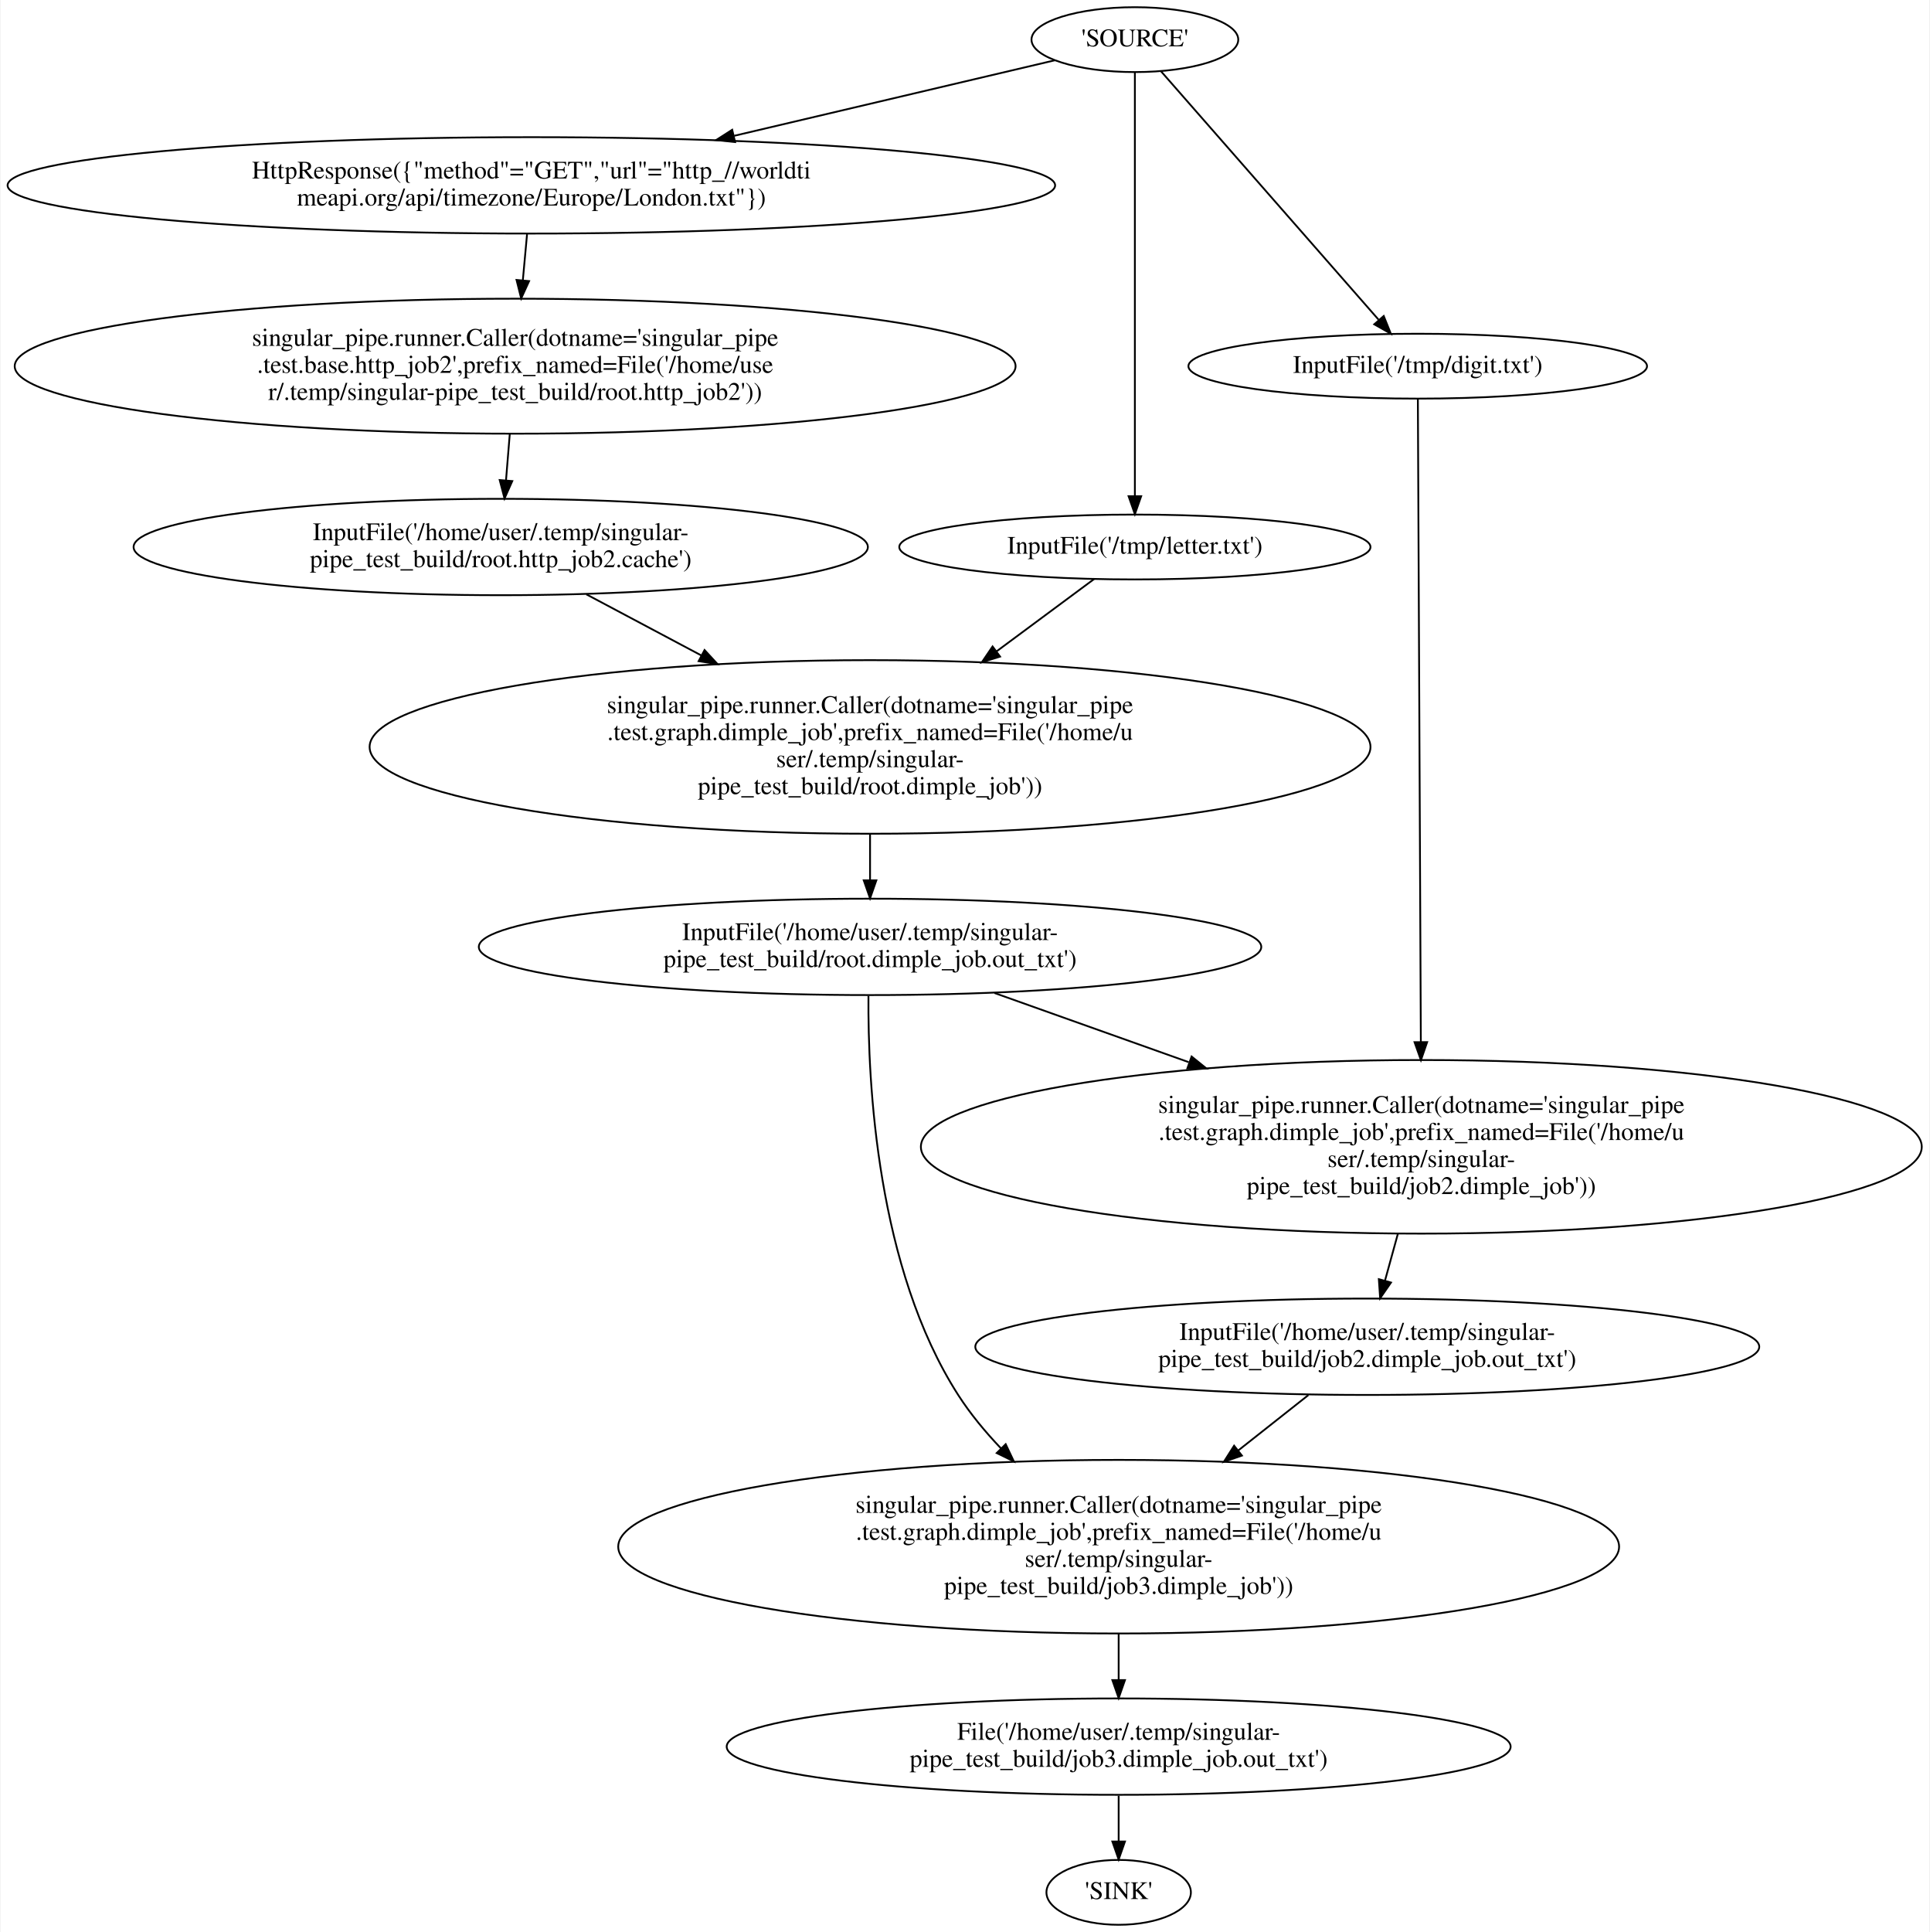
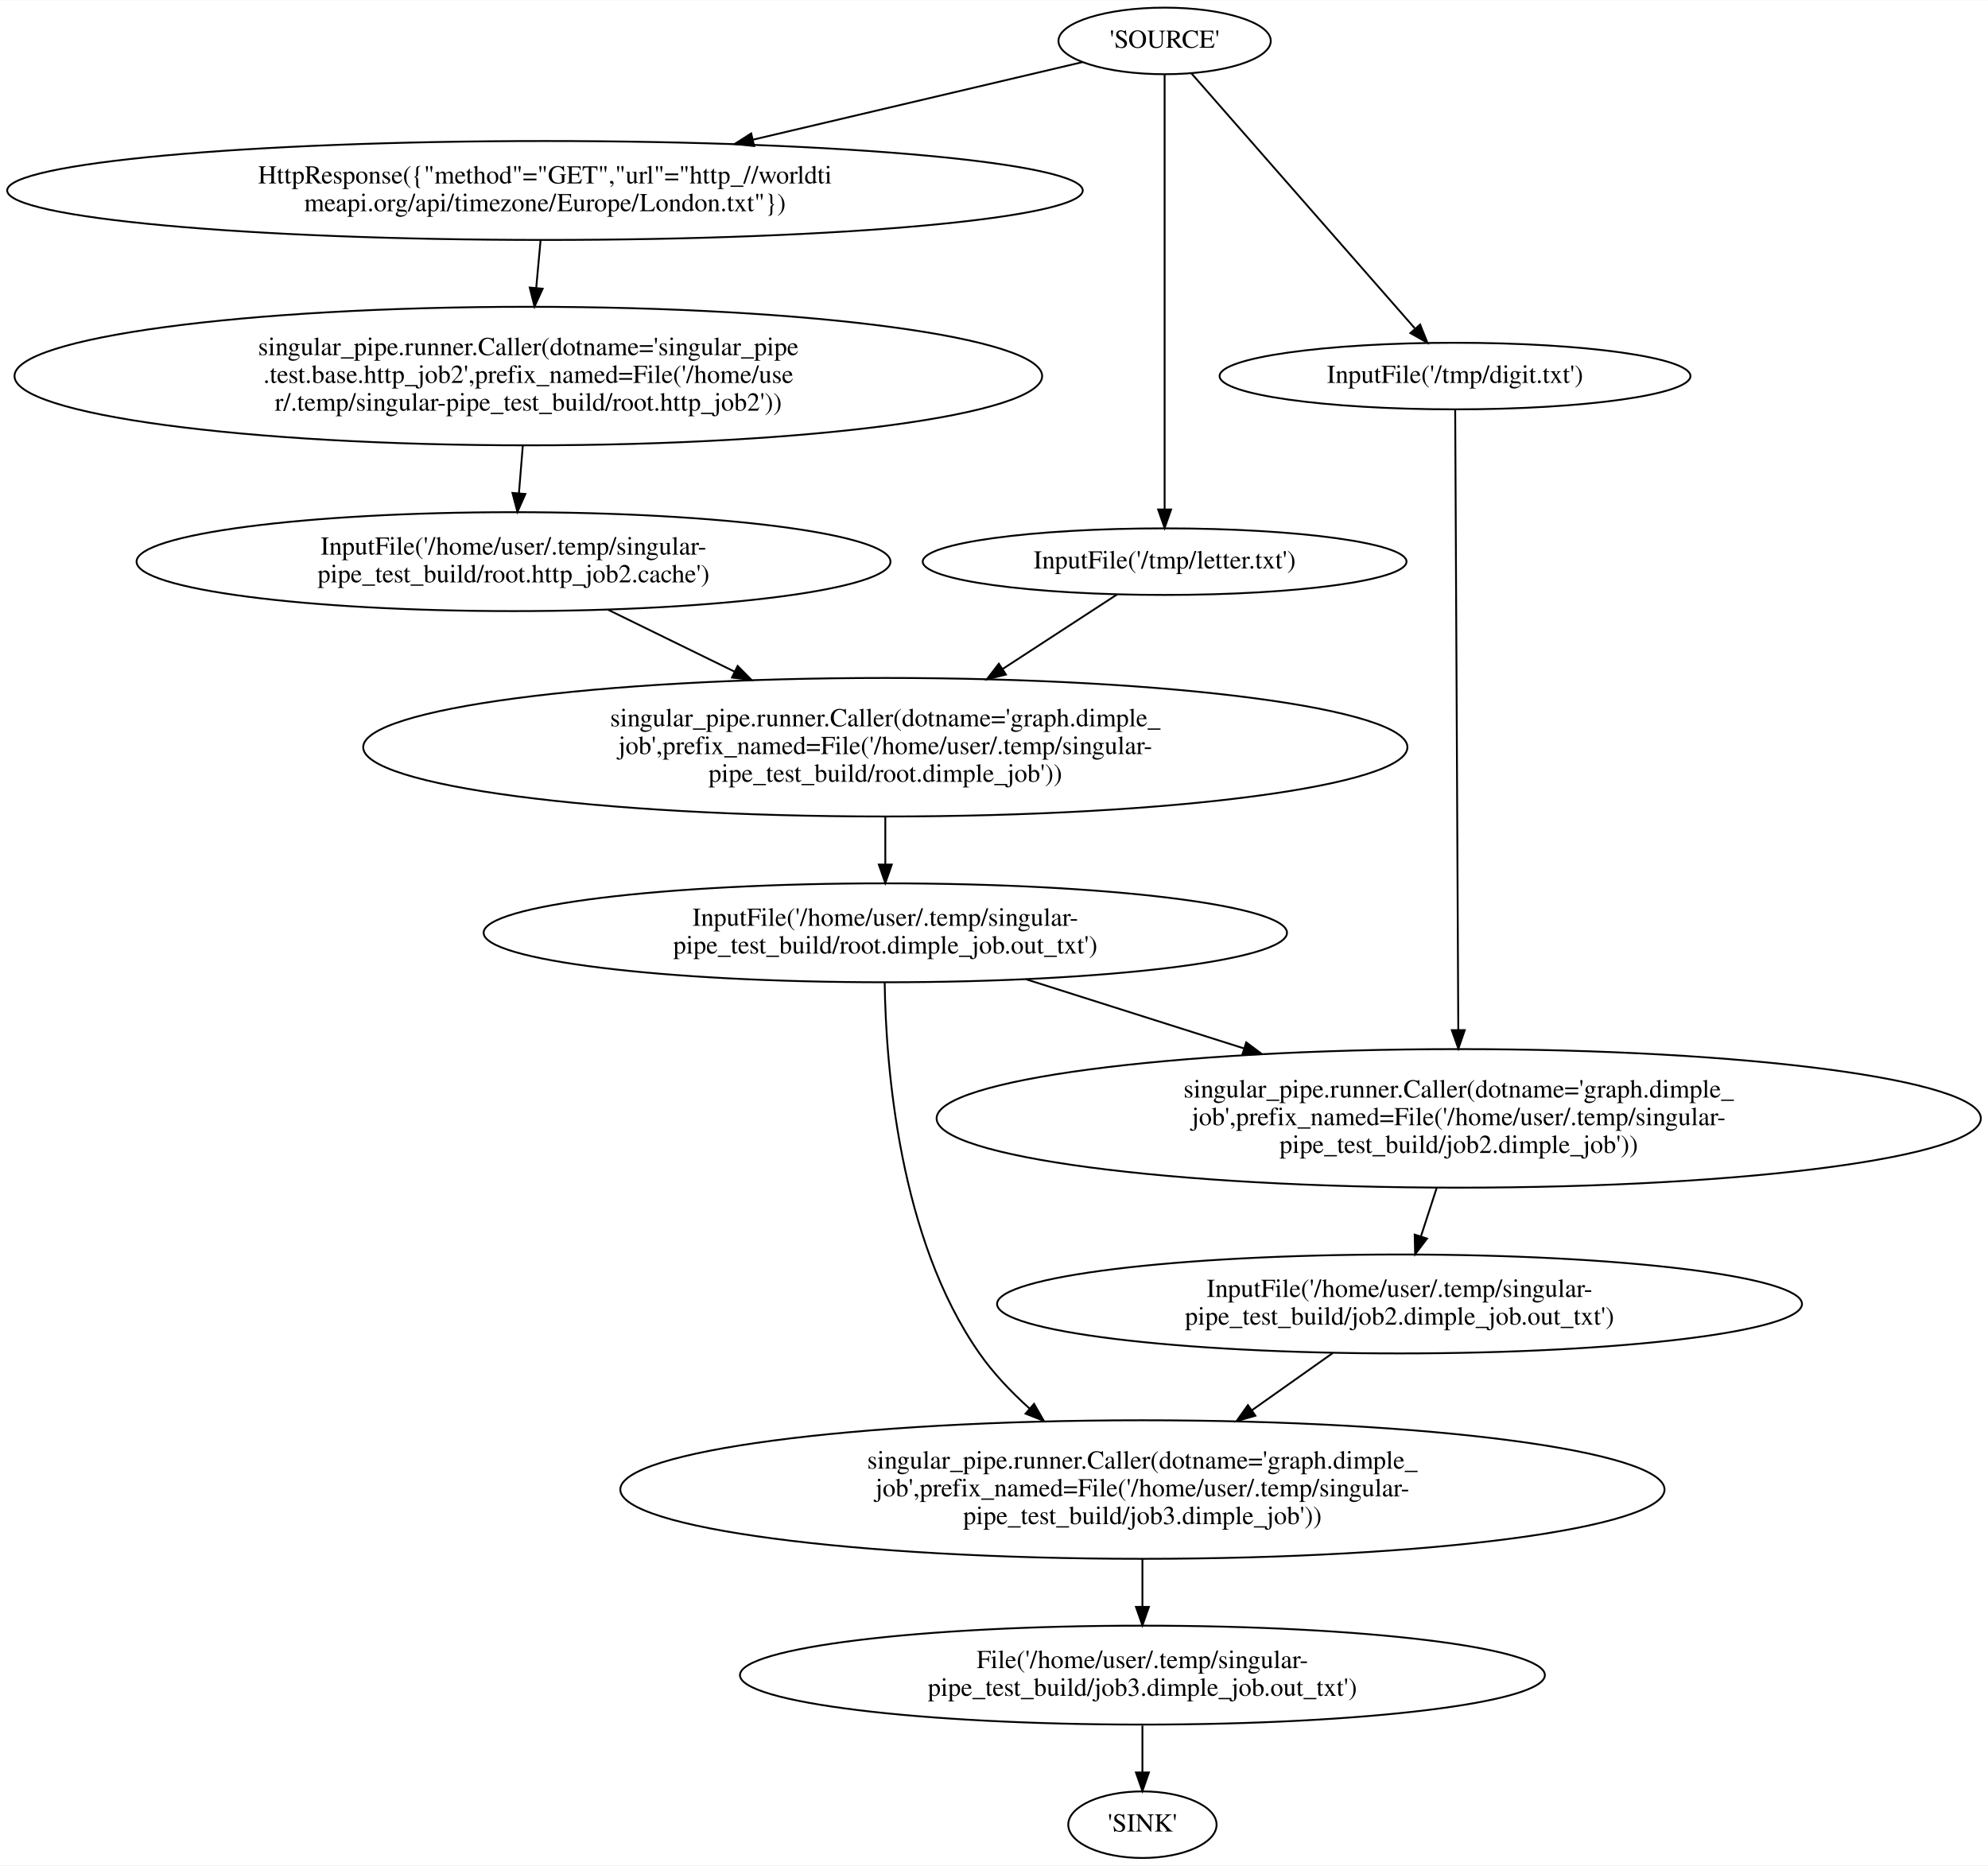
- <svg xmlns="http://www.w3.org/2000/svg" width="1071pt" height="1072pt" viewBox="0.00 0.00 1070.51 1072.15">
-   <g id="graph0" class="graph" transform="scale(1 1) rotate(0) translate(4 1068.15)">
-     <polygon fill="white" stroke="none" points="-4,4 -4,-1068.15 1066.51,-1068.15 1066.51,4 -4,4" />
+ <svg xmlns="http://www.w3.org/2000/svg" width="1075pt" height="1009pt" viewBox="0.00 0.00 1074.76 1008.51">
+   <g id="graph0" class="graph" transform="scale(1 1) rotate(0) translate(4 1004.51)">
+     <polygon fill="white" stroke="none" points="-4,4 -4,-1004.51 1070.76,-1004.51 1070.76,4 -4,4" />
    <g id="node1" class="node">
-       <ellipse fill="none" stroke="black" cx="625.621" cy="-1046.15" rx="57.391" ry="18" />
-       <text text-anchor="middle" x="625.621" y="-1042.45" font-family="Times,serif" font-size="14.00">'SOURCE'</text>
+       <ellipse fill="none" stroke="black" cx="625.621" cy="-982.514" rx="57.391" ry="18" />
+       <text text-anchor="middle" x="625.621" y="-978.814" font-family="Times,serif" font-size="14.00">'SOURCE'</text>
    </g>
    <g id="node2" class="node">
-       <ellipse fill="none" stroke="black" cx="290.621" cy="-965.283" rx="290.742" ry="26.741" />
-       <text text-anchor="middle" x="290.621" y="-969.083" font-family="Times,serif" font-size="14.00">HttpResponse({"method"="GET","url"="http_//worldti</text>
-       <text text-anchor="middle" x="290.621" y="-954.083" font-family="Times,serif" font-size="14.00">meapi.org/api/timezone/Europe/London.txt"})</text>
+       <ellipse fill="none" stroke="black" cx="290.621" cy="-901.644" rx="290.742" ry="26.741" />
+       <text text-anchor="middle" x="290.621" y="-905.444" font-family="Times,serif" font-size="14.00">HttpResponse({"method"="GET","url"="http_//worldti</text>
+       <text text-anchor="middle" x="290.621" y="-890.444" font-family="Times,serif" font-size="14.00">meapi.org/api/timezone/Europe/London.txt"})</text>
    </g>
    <g id="edge1" class="edge">
-       <path fill="none" stroke="black" d="M581.135,-1034.68C535.952,-1024.04 464.152,-1007.14 403.239,-992.797" />
-       <polygon fill="black" stroke="black" points="403.709,-989.312 393.173,-990.428 402.105,-996.126 403.709,-989.312" />
+       <path fill="none" stroke="black" d="M581.135,-971.041C535.952,-960.403 464.152,-943.499 403.239,-929.158" />
+       <polygon fill="black" stroke="black" points="403.709,-925.673 393.173,-926.788 402.105,-932.487 403.709,-925.673" />
    </g>
    <g id="node6" class="node">
-       <ellipse fill="none" stroke="black" cx="625.621" cy="-764.59" rx="130.777" ry="18" />
-       <text text-anchor="middle" x="625.621" y="-760.89" font-family="Times,serif" font-size="14.00">InputFile('/tmp/letter.txt')</text>
+       <ellipse fill="none" stroke="black" cx="625.621" cy="-700.95" rx="130.777" ry="18" />
+       <text text-anchor="middle" x="625.621" y="-697.25" font-family="Times,serif" font-size="14.00">InputFile('/tmp/letter.txt')</text>
    </g>
    <g id="edge5" class="edge">
-       <path fill="none" stroke="black" d="M625.621,-1028.09C625.621,-981.199 625.621,-850.112 625.621,-792.89" />
-       <polygon fill="black" stroke="black" points="629.121,-792.789 625.621,-782.789 622.121,-792.789 629.121,-792.789" />
+       <path fill="none" stroke="black" d="M625.621,-964.447C625.621,-917.559 625.621,-786.473 625.621,-729.25" />
+       <polygon fill="black" stroke="black" points="629.121,-729.149 625.621,-719.149 622.121,-729.149 629.121,-729.149" />
    </g>
    <g id="node10" class="node">
-       <ellipse fill="none" stroke="black" cx="782.621" cy="-864.937" rx="127.277" ry="18" />
-       <text text-anchor="middle" x="782.621" y="-861.237" font-family="Times,serif" font-size="14.00">InputFile('/tmp/digit.txt')</text>
+       <ellipse fill="none" stroke="black" cx="782.621" cy="-801.297" rx="127.277" ry="18" />
+       <text text-anchor="middle" x="782.621" y="-797.597" font-family="Times,serif" font-size="14.00">InputFile('/tmp/digit.txt')</text>
    </g>
    <g id="edge10" class="edge">
-       <path fill="none" stroke="black" d="M640.11,-1028.61C667.775,-997.035 728.259,-927.991 760.826,-890.816" />
-       <polygon fill="black" stroke="black" points="763.752,-892.787 767.709,-882.959 758.487,-888.174 763.752,-892.787" />
+       <path fill="none" stroke="black" d="M640.11,-964.975C667.775,-933.395 728.259,-864.351 760.826,-827.177" />
+       <polygon fill="black" stroke="black" points="763.752,-829.147 767.709,-819.319 758.487,-824.535 763.752,-829.147" />
    </g>
    <g id="node3" class="node">
-       <ellipse fill="none" stroke="black" cx="281.621" cy="-864.937" rx="277.786" ry="37.453" />
-       <text text-anchor="middle" x="281.621" y="-876.237" font-family="Times,serif" font-size="14.00">singular_pipe.runner.Caller(dotname='singular_pipe</text>
-       <text text-anchor="middle" x="281.621" y="-861.237" font-family="Times,serif" font-size="14.00">.test.base.http_job2',prefix_named=File('/home/use</text>
-       <text text-anchor="middle" x="281.621" y="-846.237" font-family="Times,serif" font-size="14.00">r/.temp/singular-pipe_test_build/root.http_job2'))</text>
+       <ellipse fill="none" stroke="black" cx="281.621" cy="-801.297" rx="277.786" ry="37.453" />
+       <text text-anchor="middle" x="281.621" y="-812.597" font-family="Times,serif" font-size="14.00">singular_pipe.runner.Caller(dotname='singular_pipe</text>
+       <text text-anchor="middle" x="281.621" y="-797.597" font-family="Times,serif" font-size="14.00">.test.base.http_job2',prefix_named=File('/home/use</text>
+       <text text-anchor="middle" x="281.621" y="-782.597" font-family="Times,serif" font-size="14.00">r/.temp/singular-pipe_test_build/root.http_job2'))</text>
    </g>
    <g id="edge2" class="edge">
-       <path fill="none" stroke="black" d="M288.233,-938.186C287.514,-930.334 286.702,-921.465 285.9,-912.699" />
-       <polygon fill="black" stroke="black" points="289.366,-912.162 284.969,-902.522 282.395,-912.8 289.366,-912.162" />
+       <path fill="none" stroke="black" d="M288.233,-874.547C287.514,-866.694 286.702,-857.825 285.9,-849.059" />
+       <polygon fill="black" stroke="black" points="289.366,-848.522 284.969,-838.883 282.395,-849.16 289.366,-848.522" />
    </g>
    <g id="node4" class="node">
-       <ellipse fill="none" stroke="black" cx="273.621" cy="-764.59" rx="203.794" ry="26.741" />
-       <text text-anchor="middle" x="273.621" y="-768.39" font-family="Times,serif" font-size="14.00">InputFile('/home/user/.temp/singular-</text>
-       <text text-anchor="middle" x="273.621" y="-753.39" font-family="Times,serif" font-size="14.00">pipe_test_build/root.http_job2.cache')</text>
+       <ellipse fill="none" stroke="black" cx="273.621" cy="-700.95" rx="203.794" ry="26.741" />
+       <text text-anchor="middle" x="273.621" y="-704.75" font-family="Times,serif" font-size="14.00">InputFile('/home/user/.temp/singular-</text>
+       <text text-anchor="middle" x="273.621" y="-689.75" font-family="Times,serif" font-size="14.00">pipe_test_build/root.http_job2.cache')</text>
    </g>
    <g id="edge3" class="edge">
-       <path fill="none" stroke="black" d="M278.642,-827.316C277.961,-818.945 277.238,-810.054 276.559,-801.704" />
-       <polygon fill="black" stroke="black" points="280.028,-801.181 275.728,-791.498 273.051,-801.749 280.028,-801.181" />
+       <path fill="none" stroke="black" d="M278.642,-763.676C277.961,-755.305 277.238,-746.414 276.559,-738.065" />
+       <polygon fill="black" stroke="black" points="280.028,-737.541 275.728,-727.858 273.051,-738.109 280.028,-737.541" />
    </g>
    <g id="node5" class="node">
-       <ellipse fill="none" stroke="black" cx="478.621" cy="-653.637" rx="277.786" ry="48.167" />
-       <text text-anchor="middle" x="478.621" y="-672.437" font-family="Times,serif" font-size="14.00">singular_pipe.runner.Caller(dotname='singular_pipe</text>
-       <text text-anchor="middle" x="478.621" y="-657.437" font-family="Times,serif" font-size="14.00">.test.graph.dimple_job',prefix_named=File('/home/u</text>
-       <text text-anchor="middle" x="478.621" y="-642.437" font-family="Times,serif" font-size="14.00">ser/.temp/singular-</text>
-       <text text-anchor="middle" x="478.621" y="-627.437" font-family="Times,serif" font-size="14.00">pipe_test_build/root.dimple_job'))</text>
+       <ellipse fill="none" stroke="black" cx="474.621" cy="-600.604" rx="282.271" ry="37.453" />
+       <text text-anchor="middle" x="474.621" y="-611.904" font-family="Times,serif" font-size="14.00">singular_pipe.runner.Caller(dotname='graph.dimple_</text>
+       <text text-anchor="middle" x="474.621" y="-596.904" font-family="Times,serif" font-size="14.00">job',prefix_named=File('/home/user/.temp/singular-</text>
+       <text text-anchor="middle" x="474.621" y="-581.904" font-family="Times,serif" font-size="14.00">pipe_test_build/root.dimple_job'))</text>
    </g>
    <g id="edge4" class="edge">
-       <path fill="none" stroke="black" d="M321.167,-738.32C340.191,-728.209 362.801,-716.193 384.866,-704.465" />
-       <polygon fill="black" stroke="black" points="386.757,-707.424 393.945,-699.64 383.472,-701.243 386.757,-707.424" />
+       <path fill="none" stroke="black" d="M324.862,-674.879C345.603,-664.73 370.064,-652.762 393.137,-641.473" />
+       <polygon fill="black" stroke="black" points="394.795,-644.558 402.239,-637.019 391.719,-638.27 394.795,-644.558" />
    </g>
    <g id="node7" class="node">
-       <ellipse fill="none" stroke="black" cx="478.621" cy="-542.683" rx="217.164" ry="26.741" />
-       <text text-anchor="middle" x="478.621" y="-546.483" font-family="Times,serif" font-size="14.00">InputFile('/home/user/.temp/singular-</text>
-       <text text-anchor="middle" x="478.621" y="-531.483" font-family="Times,serif" font-size="14.00">pipe_test_build/root.dimple_job.out_txt')</text>
+       <ellipse fill="none" stroke="black" cx="474.621" cy="-500.257" rx="217.164" ry="26.741" />
+       <text text-anchor="middle" x="474.621" y="-504.057" font-family="Times,serif" font-size="14.00">InputFile('/home/user/.temp/singular-</text>
+       <text text-anchor="middle" x="474.621" y="-489.057" font-family="Times,serif" font-size="14.00">pipe_test_build/root.dimple_job.out_txt')</text>
    </g>
    <g id="edge7" class="edge">
-       <path fill="none" stroke="black" d="M478.621,-605.482C478.621,-596.828 478.621,-587.923 478.621,-579.663" />
-       <polygon fill="black" stroke="black" points="482.121,-579.611 478.621,-569.611 475.121,-579.611 482.121,-579.611" />
+       <path fill="none" stroke="black" d="M474.621,-562.983C474.621,-554.612 474.621,-545.721 474.621,-537.371" />
+       <polygon fill="black" stroke="black" points="478.121,-537.165 474.621,-527.165 471.121,-537.165 478.121,-537.165" />
    </g>
    <g id="edge6" class="edge">
-       <path fill="none" stroke="black" d="M602.974,-746.805C588.322,-735.945 568.381,-721.165 548.76,-706.623" />
-       <polygon fill="black" stroke="black" points="550.801,-703.779 540.683,-700.636 546.633,-709.402 550.801,-703.779" />
+       <path fill="none" stroke="black" d="M600.006,-683.267C582.995,-672.188 559.869,-657.126 538.11,-642.954" />
+       <polygon fill="black" stroke="black" points="539.824,-639.894 529.534,-637.369 536.003,-645.759 539.824,-639.894" />
    </g>
    <g id="node8" class="node">
-       <ellipse fill="none" stroke="black" cx="616.621" cy="-209.823" rx="277.786" ry="48.167" />
-       <text text-anchor="middle" x="616.621" y="-228.623" font-family="Times,serif" font-size="14.00">singular_pipe.runner.Caller(dotname='singular_pipe</text>
-       <text text-anchor="middle" x="616.621" y="-213.623" font-family="Times,serif" font-size="14.00">.test.graph.dimple_job',prefix_named=File('/home/u</text>
-       <text text-anchor="middle" x="616.621" y="-198.623" font-family="Times,serif" font-size="14.00">ser/.temp/singular-</text>
-       <text text-anchor="middle" x="616.621" y="-183.623" font-family="Times,serif" font-size="14.00">pipe_test_build/job3.dimple_job'))</text>
+       <ellipse fill="none" stroke="black" cx="613.621" cy="-199.217" rx="282.271" ry="37.453" />
+       <text text-anchor="middle" x="613.621" y="-210.517" font-family="Times,serif" font-size="14.00">singular_pipe.runner.Caller(dotname='graph.dimple_</text>
+       <text text-anchor="middle" x="613.621" y="-195.517" font-family="Times,serif" font-size="14.00">job',prefix_named=File('/home/user/.temp/singular-</text>
+       <text text-anchor="middle" x="613.621" y="-180.517" font-family="Times,serif" font-size="14.00">pipe_test_build/job3.dimple_job'))</text>
    </g>
    <g id="edge8" class="edge">
-       <path fill="none" stroke="black" d="M477.736,-515.501C477.351,-467.612 482.341,-364.365 527.621,-293.907 534.294,-283.523 542.553,-273.555 551.327,-264.351" />
-       <polygon fill="black" stroke="black" points="553.913,-266.713 558.454,-257.141 548.935,-261.792 553.913,-266.713" />
+       <path fill="none" stroke="black" d="M474.279,-473.282C474.939,-428.331 481.947,-334.891 525.621,-272.693 533.144,-261.98 542.653,-251.965 552.621,-243.002" />
+       <polygon fill="black" stroke="black" points="555.03,-245.546 560.307,-236.359 550.453,-240.249 555.03,-245.546" />
    </g>
    <g id="node9" class="node">
-       <ellipse fill="none" stroke="black" cx="784.621" cy="-431.73" rx="277.786" ry="48.167" />
-       <text text-anchor="middle" x="784.621" y="-450.53" font-family="Times,serif" font-size="14.00">singular_pipe.runner.Caller(dotname='singular_pipe</text>
-       <text text-anchor="middle" x="784.621" y="-435.53" font-family="Times,serif" font-size="14.00">.test.graph.dimple_job',prefix_named=File('/home/u</text>
-       <text text-anchor="middle" x="784.621" y="-420.53" font-family="Times,serif" font-size="14.00">ser/.temp/singular-</text>
-       <text text-anchor="middle" x="784.621" y="-405.53" font-family="Times,serif" font-size="14.00">pipe_test_build/job2.dimple_job'))</text>
+       <ellipse fill="none" stroke="black" cx="784.621" cy="-399.91" rx="282.271" ry="37.453" />
+       <text text-anchor="middle" x="784.621" y="-411.21" font-family="Times,serif" font-size="14.00">singular_pipe.runner.Caller(dotname='graph.dimple_</text>
+       <text text-anchor="middle" x="784.621" y="-396.21" font-family="Times,serif" font-size="14.00">job',prefix_named=File('/home/user/.temp/singular-</text>
+       <text text-anchor="middle" x="784.621" y="-381.21" font-family="Times,serif" font-size="14.00">pipe_test_build/job2.dimple_job'))</text>
    </g>
    <g id="edge9" class="edge">
-       <path fill="none" stroke="black" d="M547.675,-517.096C579.552,-505.746 618.47,-491.889 655.479,-478.712" />
-       <polygon fill="black" stroke="black" points="657.102,-481.849 665.349,-475.198 654.754,-475.255 657.102,-481.849" />
+       <path fill="none" stroke="black" d="M550.852,-475.073C586.22,-463.852 629.039,-450.268 668.317,-437.807" />
+       <polygon fill="black" stroke="black" points="669.746,-441.026 678.219,-434.666 667.629,-434.354 669.746,-441.026" />
    </g>
    <g id="node12" class="node">
-       <ellipse fill="none" stroke="black" cx="616.621" cy="-98.87" rx="217.578" ry="26.741" />
-       <text text-anchor="middle" x="616.621" y="-102.67" font-family="Times,serif" font-size="14.00">File('/home/user/.temp/singular-</text>
-       <text text-anchor="middle" x="616.621" y="-87.67" font-family="Times,serif" font-size="14.00">pipe_test_build/job3.dimple_job.out_txt')</text>
+       <ellipse fill="none" stroke="black" cx="613.621" cy="-98.87" rx="217.578" ry="26.741" />
+       <text text-anchor="middle" x="613.621" y="-102.67" font-family="Times,serif" font-size="14.00">File('/home/user/.temp/singular-</text>
+       <text text-anchor="middle" x="613.621" y="-87.67" font-family="Times,serif" font-size="14.00">pipe_test_build/job3.dimple_job.out_txt')</text>
    </g>
    <g id="edge14" class="edge">
-       <path fill="none" stroke="black" d="M616.621,-161.669C616.621,-153.015 616.621,-144.11 616.621,-135.849" />
-       <polygon fill="black" stroke="black" points="620.121,-135.797 616.621,-125.797 613.121,-135.797 620.121,-135.797" />
+       <path fill="none" stroke="black" d="M613.621,-161.596C613.621,-153.225 613.621,-144.334 613.621,-135.984" />
+       <polygon fill="black" stroke="black" points="617.121,-135.778 613.621,-125.778 610.121,-135.778 617.121,-135.778" />
    </g>
    <g id="node11" class="node">
-       <ellipse fill="none" stroke="black" cx="754.621" cy="-320.777" rx="217.578" ry="26.741" />
-       <text text-anchor="middle" x="754.621" y="-324.577" font-family="Times,serif" font-size="14.00">InputFile('/home/user/.temp/singular-</text>
-       <text text-anchor="middle" x="754.621" y="-309.577" font-family="Times,serif" font-size="14.00">pipe_test_build/job2.dimple_job.out_txt')</text>
+       <ellipse fill="none" stroke="black" cx="752.621" cy="-299.563" rx="217.578" ry="26.741" />
+       <text text-anchor="middle" x="752.621" y="-303.363" font-family="Times,serif" font-size="14.00">InputFile('/home/user/.temp/singular-</text>
+       <text text-anchor="middle" x="752.621" y="-288.363" font-family="Times,serif" font-size="14.00">pipe_test_build/job2.dimple_job.out_txt')</text>
    </g>
    <g id="edge12" class="edge">
-       <path fill="none" stroke="black" d="M771.637,-383.575C769.228,-374.825 766.748,-365.819 764.452,-357.481" />
-       <polygon fill="black" stroke="black" points="767.789,-356.416 761.76,-347.704 761.04,-358.274 767.789,-356.416" />
+       <path fill="none" stroke="black" d="M772.705,-362.29C769.921,-353.732 766.96,-344.632 764.191,-336.122" />
+       <polygon fill="black" stroke="black" points="767.473,-334.898 761.051,-326.471 760.817,-337.064 767.473,-334.898" />
    </g>
    <g id="edge11" class="edge">
-       <path fill="none" stroke="black" d="M782.701,-846.767C782.976,-787.387 783.896,-588.966 784.356,-489.946" />
-       <polygon fill="black" stroke="black" points="787.856,-489.834 784.402,-479.818 780.856,-489.801 787.856,-489.834" />
+       <path fill="none" stroke="black" d="M782.707,-783.136C782.996,-725.329 783.942,-536.381 784.387,-447.684" />
+       <polygon fill="black" stroke="black" points="787.887,-447.652 784.437,-437.634 780.887,-447.616 787.887,-447.652" />
    </g>
    <g id="edge13" class="edge">
-       <path fill="none" stroke="black" d="M721.917,-293.956C710.19,-284.698 696.509,-273.896 682.964,-263.202" />
-       <polygon fill="black" stroke="black" points="685.038,-260.38 675.02,-256.931 680.7,-265.874 685.038,-260.38" />
+       <path fill="none" stroke="black" d="M716.463,-272.981C703.093,-263.521 687.564,-252.534 672.689,-242.009" />
+       <polygon fill="black" stroke="black" points="674.694,-239.141 664.509,-236.222 670.651,-244.855 674.694,-239.141" />
    </g>
    <g id="node13" class="node">
-       <ellipse fill="none" stroke="black" cx="616.621" cy="-18" rx="40.094" ry="18" />
-       <text text-anchor="middle" x="616.621" y="-14.3" font-family="Times,serif" font-size="14.00">'SINK'</text>
+       <ellipse fill="none" stroke="black" cx="613.621" cy="-18" rx="40.094" ry="18" />
+       <text text-anchor="middle" x="613.621" y="-14.3" font-family="Times,serif" font-size="14.00">'SINK'</text>
    </g>
    <g id="edge15" class="edge">
-       <path fill="none" stroke="black" d="M616.621,-71.608C616.621,-63.506 616.621,-54.568 616.621,-46.392" />
-       <polygon fill="black" stroke="black" points="620.121,-46.22 616.621,-36.22 613.121,-46.22 620.121,-46.22" />
+       <path fill="none" stroke="black" d="M613.621,-71.608C613.621,-63.506 613.621,-54.568 613.621,-46.392" />
+       <polygon fill="black" stroke="black" points="617.121,-46.22 613.621,-36.22 610.121,-46.22 617.121,-46.22" />
    </g>
  </g>
</svg>
